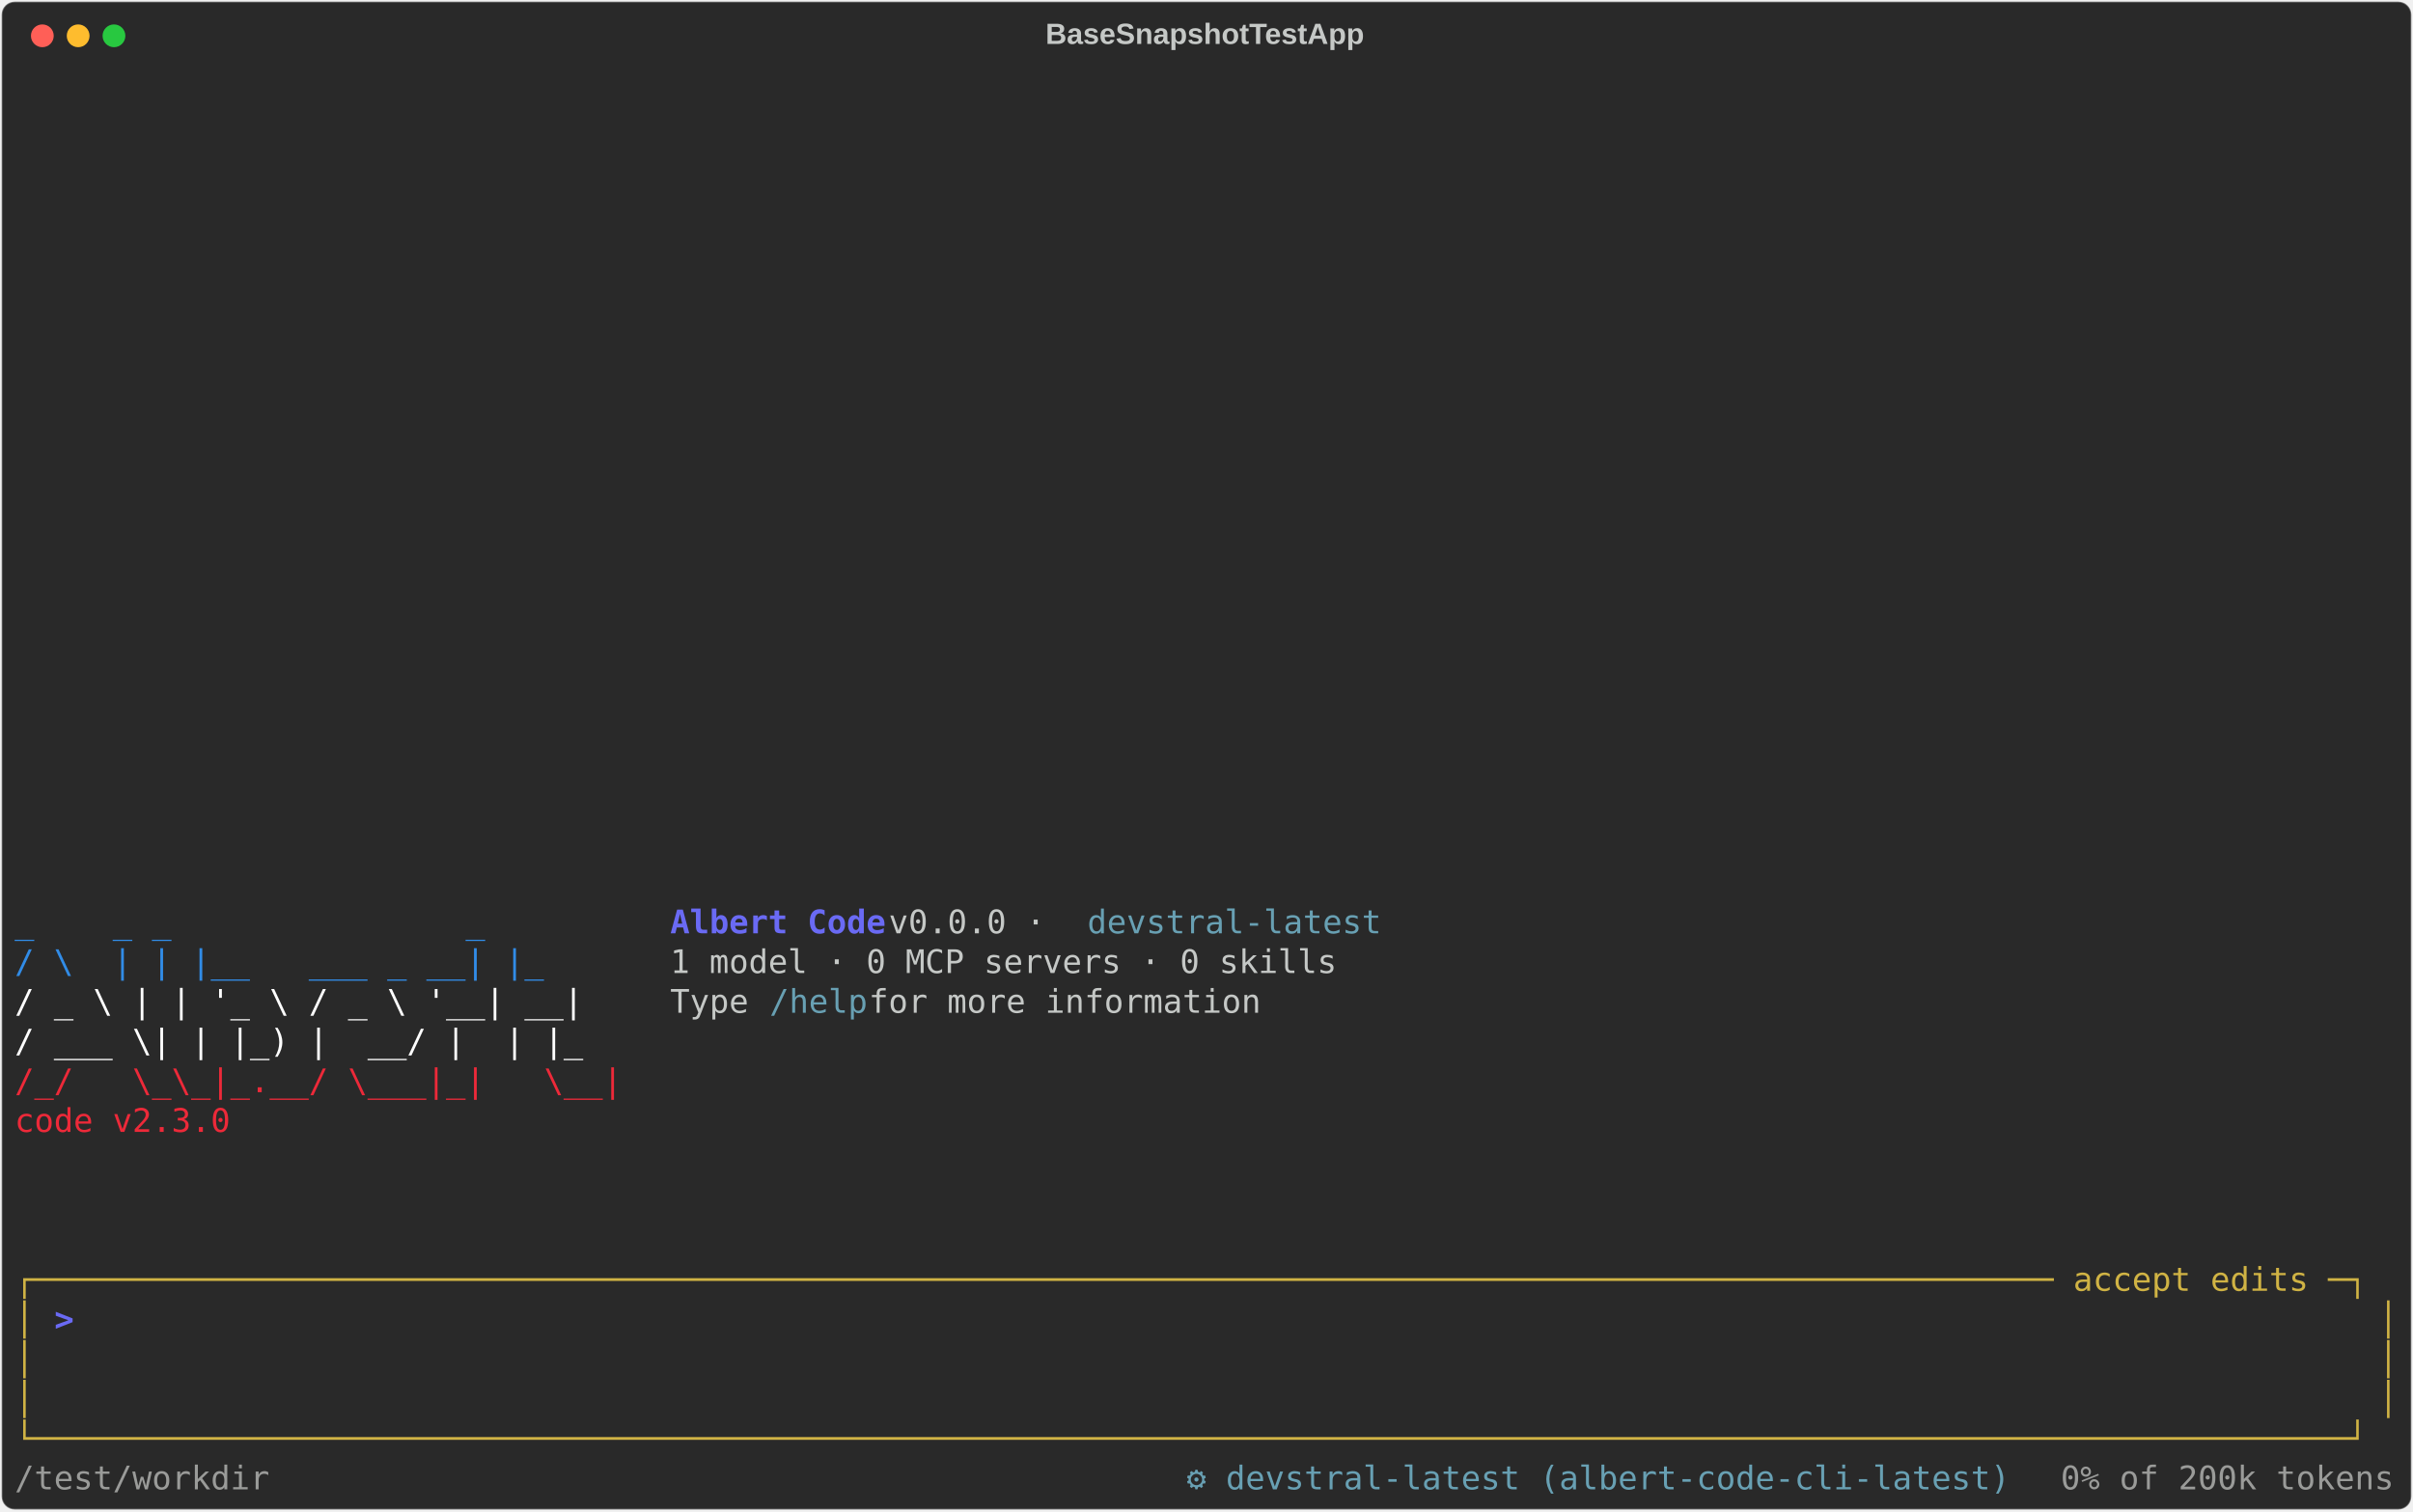
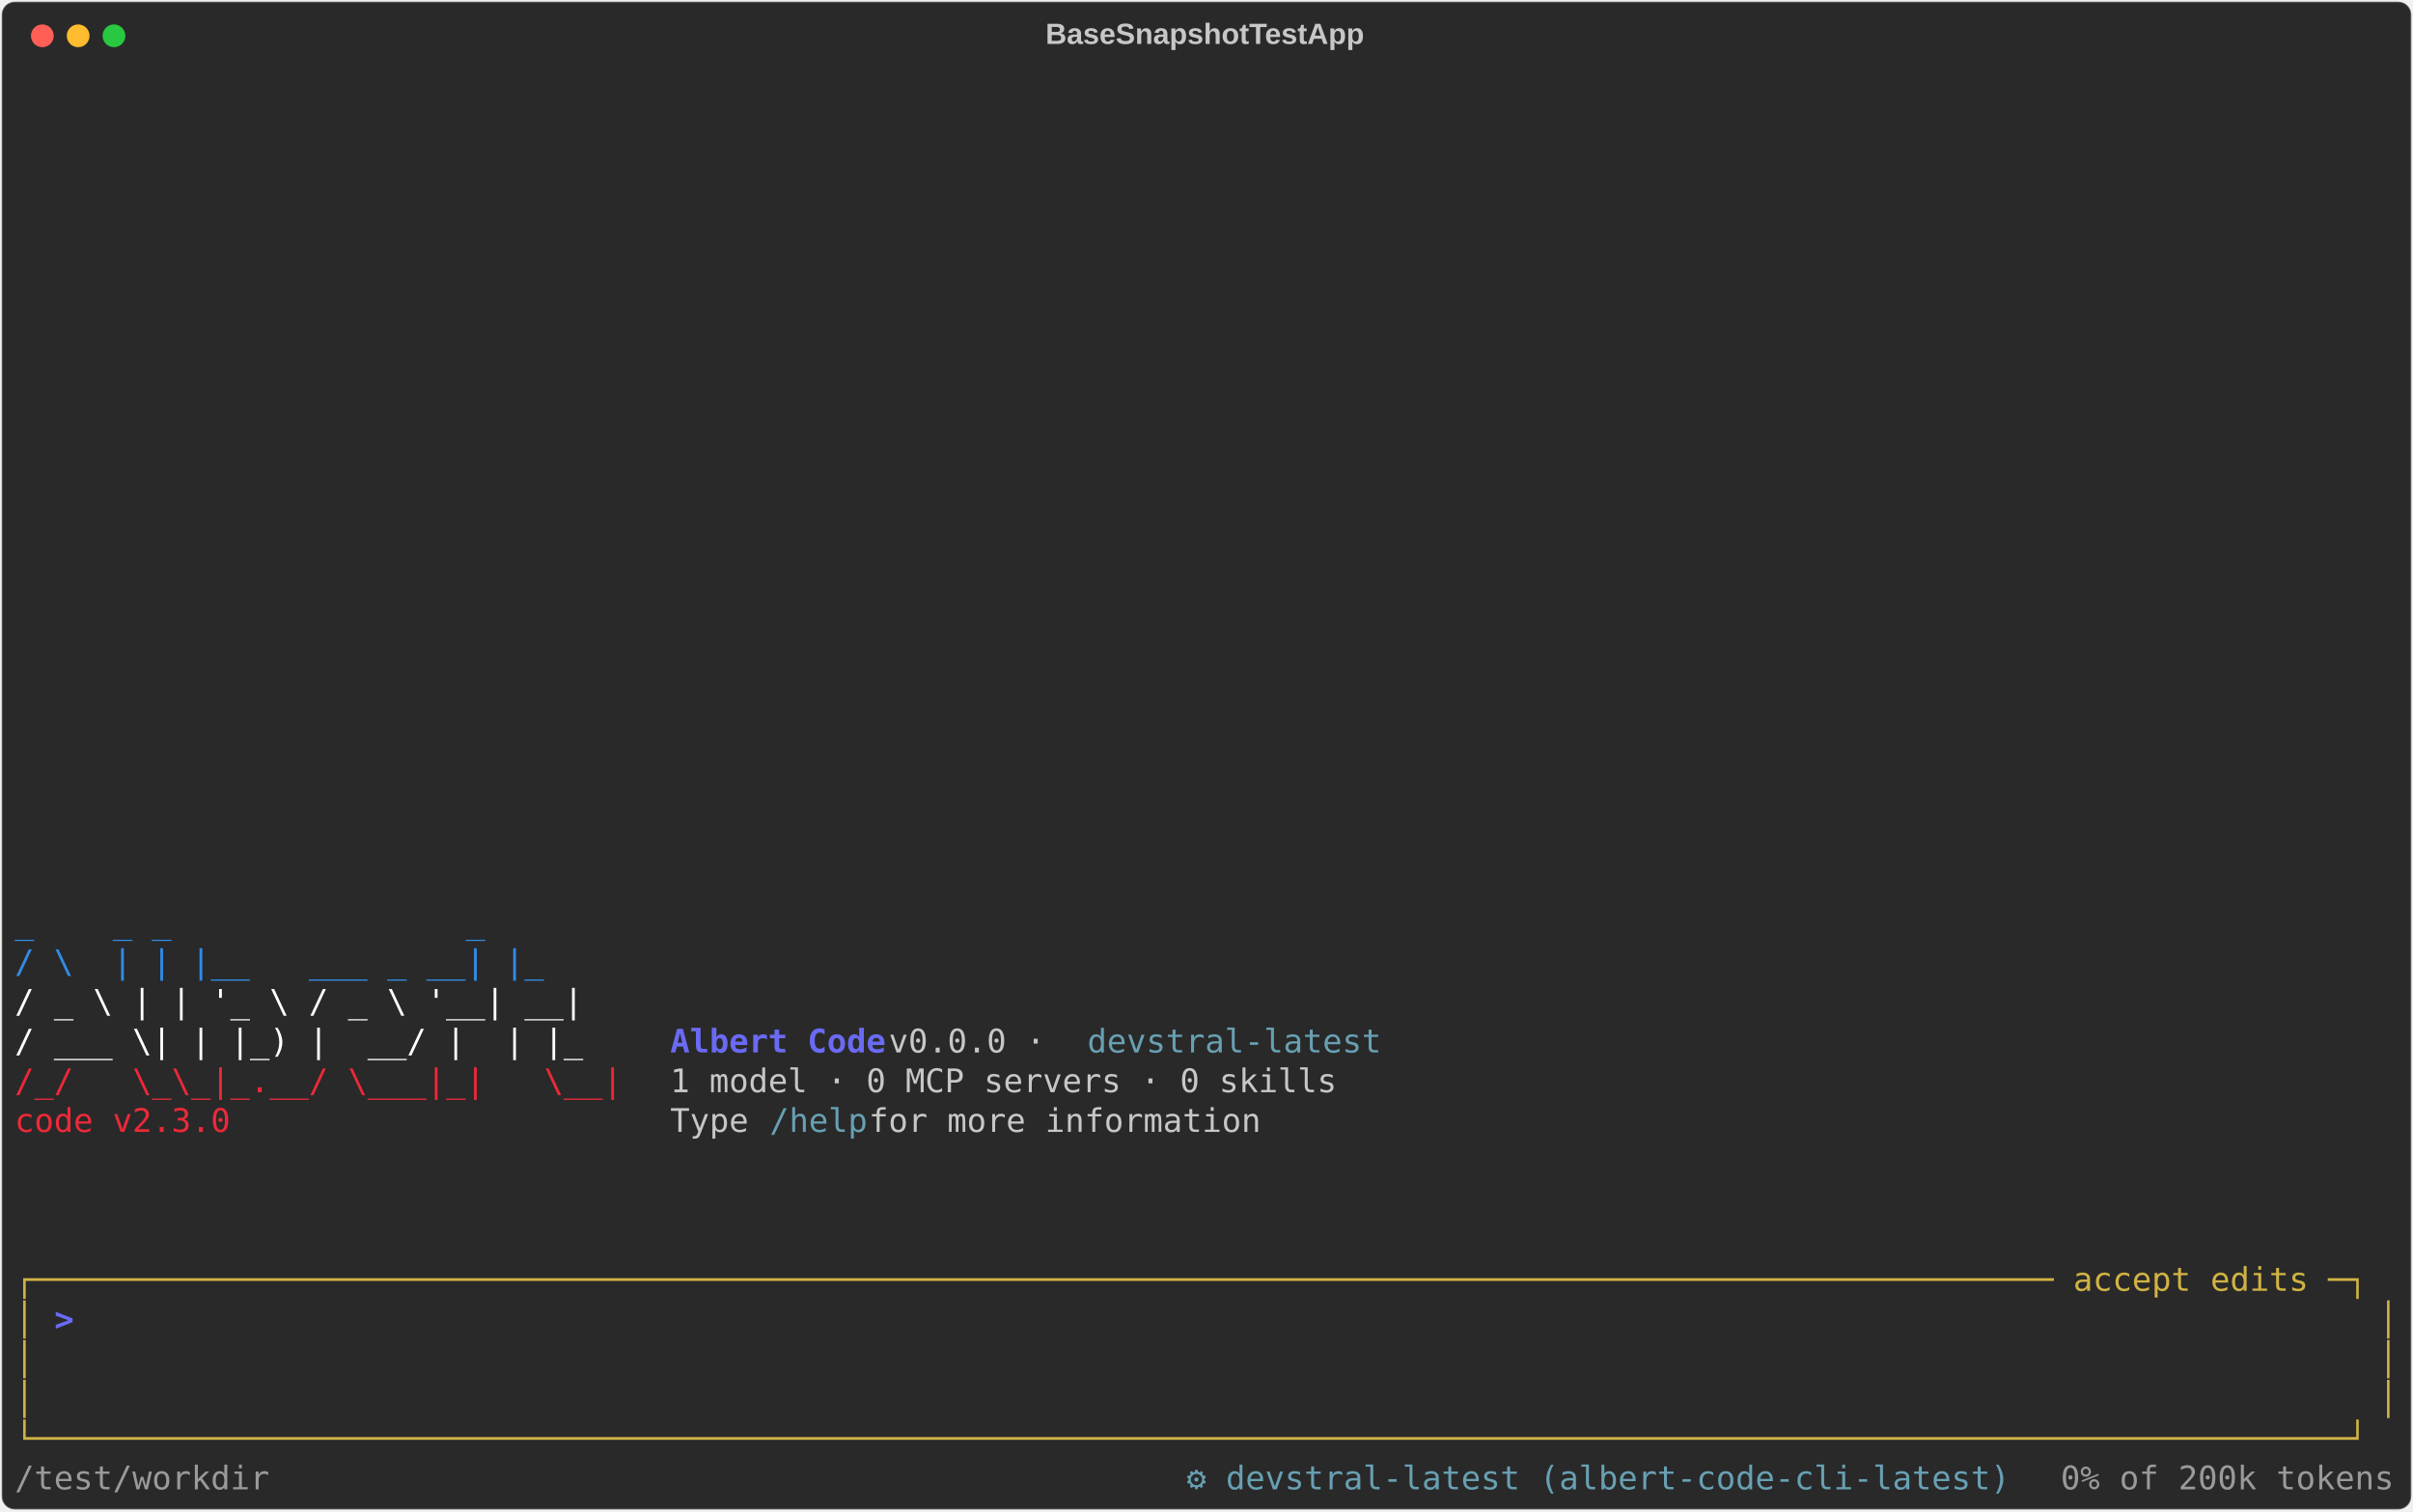
<svg xmlns="http://www.w3.org/2000/svg" class="rich-terminal" viewBox="0 0 1482 928.4">
  <style>

    @font-face {
        font-family: "Fira Code";
        src: local("FiraCode-Regular"),
                url("https://cdnjs.cloudflare.com/ajax/libs/firacode/6.2.0/woff2/FiraCode-Regular.woff2") format("woff2"),
                url("https://cdnjs.cloudflare.com/ajax/libs/firacode/6.2.0/woff/FiraCode-Regular.woff") format("woff");
        font-style: normal;
        font-weight: 400;
    }
    @font-face {
        font-family: "Fira Code";
        src: local("FiraCode-Bold"),
                url("https://cdnjs.cloudflare.com/ajax/libs/firacode/6.2.0/woff2/FiraCode-Bold.woff2") format("woff2"),
                url("https://cdnjs.cloudflare.com/ajax/libs/firacode/6.2.0/woff/FiraCode-Bold.woff") format("woff");
        font-style: bold;
        font-weight: 700;
    }

    .terminal-matrix {
        font-family: Fira Code, monospace;
        font-size: 20px;
        line-height: 24.4px;
        font-variant-east-asian: full-width;
    }

    .terminal-title {
        font-size: 18px;
        font-weight: bold;
        font-family: arial;
    }

    .terminal-r1 { fill: #c5c8c6 }
.terminal-r2 { fill: #318ce7 }
- .terminal-r3 { fill: #6a6af4;font-weight: bold }
- .terminal-r4 { fill: #68a0b3 }
- .terminal-r5 { fill: #ffffff }
+ .terminal-r3 { fill: #ffffff }
+ .terminal-r4 { fill: #6a6af4;font-weight: bold }
+ .terminal-r5 { fill: #68a0b3 }
.terminal-r6 { fill: #ed2939 }
.terminal-r7 { fill: #d0b344 }
.terminal-r8 { fill: #9a9b99 }
    </style>
  <defs>
    <clipPath id="terminal-clip-terminal">
      <rect x="0" y="0" width="1463.0" height="877.4" />
    </clipPath>
    <clipPath id="terminal-line-0">
      <rect x="0" y="1.5" width="1464" height="24.65" />
    </clipPath>
    <clipPath id="terminal-line-1">
      <rect x="0" y="25.9" width="1464" height="24.65" />
    </clipPath>
    <clipPath id="terminal-line-2">
      <rect x="0" y="50.3" width="1464" height="24.65" />
    </clipPath>
    <clipPath id="terminal-line-3">
      <rect x="0" y="74.7" width="1464" height="24.65" />
    </clipPath>
    <clipPath id="terminal-line-4">
      <rect x="0" y="99.1" width="1464" height="24.65" />
    </clipPath>
    <clipPath id="terminal-line-5">
      <rect x="0" y="123.5" width="1464" height="24.65" />
    </clipPath>
    <clipPath id="terminal-line-6">
      <rect x="0" y="147.9" width="1464" height="24.65" />
    </clipPath>
    <clipPath id="terminal-line-7">
      <rect x="0" y="172.3" width="1464" height="24.65" />
    </clipPath>
    <clipPath id="terminal-line-8">
      <rect x="0" y="196.7" width="1464" height="24.65" />
    </clipPath>
    <clipPath id="terminal-line-9">
      <rect x="0" y="221.1" width="1464" height="24.65" />
    </clipPath>
    <clipPath id="terminal-line-10">
      <rect x="0" y="245.5" width="1464" height="24.65" />
    </clipPath>
    <clipPath id="terminal-line-11">
      <rect x="0" y="269.9" width="1464" height="24.65" />
    </clipPath>
    <clipPath id="terminal-line-12">
      <rect x="0" y="294.3" width="1464" height="24.65" />
    </clipPath>
    <clipPath id="terminal-line-13">
      <rect x="0" y="318.7" width="1464" height="24.65" />
    </clipPath>
    <clipPath id="terminal-line-14">
      <rect x="0" y="343.1" width="1464" height="24.65" />
    </clipPath>
    <clipPath id="terminal-line-15">
      <rect x="0" y="367.5" width="1464" height="24.65" />
    </clipPath>
    <clipPath id="terminal-line-16">
      <rect x="0" y="391.9" width="1464" height="24.65" />
    </clipPath>
    <clipPath id="terminal-line-17">
      <rect x="0" y="416.3" width="1464" height="24.65" />
    </clipPath>
    <clipPath id="terminal-line-18">
      <rect x="0" y="440.7" width="1464" height="24.65" />
    </clipPath>
    <clipPath id="terminal-line-19">
      <rect x="0" y="465.1" width="1464" height="24.65" />
    </clipPath>
    <clipPath id="terminal-line-20">
      <rect x="0" y="489.5" width="1464" height="24.65" />
    </clipPath>
    <clipPath id="terminal-line-21">
      <rect x="0" y="513.9" width="1464" height="24.65" />
    </clipPath>
    <clipPath id="terminal-line-22">
      <rect x="0" y="538.3" width="1464" height="24.65" />
    </clipPath>
    <clipPath id="terminal-line-23">
      <rect x="0" y="562.7" width="1464" height="24.65" />
    </clipPath>
    <clipPath id="terminal-line-24">
      <rect x="0" y="587.1" width="1464" height="24.65" />
    </clipPath>
    <clipPath id="terminal-line-25">
      <rect x="0" y="611.5" width="1464" height="24.65" />
    </clipPath>
    <clipPath id="terminal-line-26">
      <rect x="0" y="635.9" width="1464" height="24.65" />
    </clipPath>
    <clipPath id="terminal-line-27">
      <rect x="0" y="660.3" width="1464" height="24.65" />
    </clipPath>
    <clipPath id="terminal-line-28">
      <rect x="0" y="684.7" width="1464" height="24.65" />
    </clipPath>
    <clipPath id="terminal-line-29">
      <rect x="0" y="709.1" width="1464" height="24.65" />
    </clipPath>
    <clipPath id="terminal-line-30">
      <rect x="0" y="733.5" width="1464" height="24.65" />
    </clipPath>
    <clipPath id="terminal-line-31">
      <rect x="0" y="757.9" width="1464" height="24.65" />
    </clipPath>
    <clipPath id="terminal-line-32">
      <rect x="0" y="782.3" width="1464" height="24.65" />
    </clipPath>
    <clipPath id="terminal-line-33">
      <rect x="0" y="806.7" width="1464" height="24.65" />
    </clipPath>
    <clipPath id="terminal-line-34">
      <rect x="0" y="831.1" width="1464" height="24.65" />
    </clipPath>
  </defs>
  <rect fill="#292929" stroke="rgba(255,255,255,0.35)" stroke-width="1" x="1" y="1" width="1480" height="926.4" rx="8" />
  <text class="terminal-title" fill="#c5c8c6" text-anchor="middle" x="740" y="27">BaseSnapshotTestApp</text>
  <g transform="translate(26,22)">
    <circle cx="0" cy="0" r="7" fill="#ff5f57" />
    <circle cx="22" cy="0" r="7" fill="#febc2e" />
    <circle cx="44" cy="0" r="7" fill="#28c840" />
  </g>
  <g transform="translate(9, 41)" clip-path="url(#terminal-clip-terminal)">
    <g class="terminal-matrix">
      <text class="terminal-r1" x="1464" y="20" textLength="12.2" clip-path="url(#terminal-line-0)">
</text>
      <text class="terminal-r1" x="1464" y="44.4" textLength="12.2" clip-path="url(#terminal-line-1)">
</text>
      <text class="terminal-r1" x="1464" y="68.8" textLength="12.2" clip-path="url(#terminal-line-2)">
</text>
      <text class="terminal-r1" x="1464" y="93.2" textLength="12.2" clip-path="url(#terminal-line-3)">
</text>
      <text class="terminal-r1" x="1464" y="117.6" textLength="12.2" clip-path="url(#terminal-line-4)">
</text>
      <text class="terminal-r1" x="1464" y="142" textLength="12.2" clip-path="url(#terminal-line-5)">
</text>
      <text class="terminal-r1" x="1464" y="166.4" textLength="12.2" clip-path="url(#terminal-line-6)">
</text>
      <text class="terminal-r1" x="1464" y="190.8" textLength="12.2" clip-path="url(#terminal-line-7)">
</text>
      <text class="terminal-r1" x="1464" y="215.2" textLength="12.2" clip-path="url(#terminal-line-8)">
</text>
      <text class="terminal-r1" x="1464" y="239.6" textLength="12.2" clip-path="url(#terminal-line-9)">
</text>
      <text class="terminal-r1" x="1464" y="264" textLength="12.2" clip-path="url(#terminal-line-10)">
</text>
      <text class="terminal-r1" x="1464" y="288.4" textLength="12.2" clip-path="url(#terminal-line-11)">
</text>
      <text class="terminal-r1" x="1464" y="312.8" textLength="12.2" clip-path="url(#terminal-line-12)">
</text>
      <text class="terminal-r1" x="1464" y="337.2" textLength="12.2" clip-path="url(#terminal-line-13)">
</text>
      <text class="terminal-r1" x="1464" y="361.6" textLength="12.2" clip-path="url(#terminal-line-14)">
</text>
      <text class="terminal-r1" x="1464" y="386" textLength="12.2" clip-path="url(#terminal-line-15)">
</text>
      <text class="terminal-r1" x="1464" y="410.4" textLength="12.2" clip-path="url(#terminal-line-16)">
</text>
      <text class="terminal-r1" x="1464" y="434.8" textLength="12.2" clip-path="url(#terminal-line-17)">
</text>
      <text class="terminal-r1" x="1464" y="459.2" textLength="12.2" clip-path="url(#terminal-line-18)">
</text>
      <text class="terminal-r1" x="1464" y="483.6" textLength="12.2" clip-path="url(#terminal-line-19)">
</text>
      <text class="terminal-r1" x="1464" y="508" textLength="12.2" clip-path="url(#terminal-line-20)">
</text>
      <text class="terminal-r2" x="0" y="532.4" textLength="378.2" clip-path="url(#terminal-line-21)">    _    _ _               _   </text>
-       <text class="terminal-r3" x="402.6" y="532.4" textLength="134.2" clip-path="url(#terminal-line-21)">Albert Code</text>
-       <text class="terminal-r1" x="536.8" y="532.4" textLength="122" clip-path="url(#terminal-line-21)"> v0.0.0 · </text>
-       <text class="terminal-r4" x="658.8" y="532.4" textLength="183" clip-path="url(#terminal-line-21)">devstral-latest</text>
      <text class="terminal-r1" x="1464" y="532.4" textLength="12.2" clip-path="url(#terminal-line-21)">
</text>
      <text class="terminal-r2" x="0" y="556.8" textLength="378.2" clip-path="url(#terminal-line-22)">   / \  | | |__   ___ _ __| |_ </text>
-       <text class="terminal-r1" x="402.6" y="556.8" textLength="414.8" clip-path="url(#terminal-line-22)">1 model · 0 MCP servers · 0 skills</text>
      <text class="terminal-r1" x="1464" y="556.8" textLength="12.2" clip-path="url(#terminal-line-22)">
</text>
-       <text class="terminal-r5" x="0" y="581.2" textLength="378.2" clip-path="url(#terminal-line-23)">  / _ \ | | '_ \ / _ \ '__| __|</text>
-       <text class="terminal-r1" x="402.6" y="581.2" textLength="61" clip-path="url(#terminal-line-23)">Type </text>
-       <text class="terminal-r4" x="463.6" y="581.2" textLength="61" clip-path="url(#terminal-line-23)">/help</text>
-       <text class="terminal-r1" x="524.6" y="581.2" textLength="256.2" clip-path="url(#terminal-line-23)"> for more information</text>
+       <text class="terminal-r3" x="0" y="581.2" textLength="378.2" clip-path="url(#terminal-line-23)">  / _ \ | | '_ \ / _ \ '__| __|</text>
      <text class="terminal-r1" x="1464" y="581.2" textLength="12.2" clip-path="url(#terminal-line-23)">
</text>
-       <text class="terminal-r5" x="0" y="605.6" textLength="378.2" clip-path="url(#terminal-line-24)"> / ___ \| | |_) |  __/ |  | |_ </text>
+       <text class="terminal-r3" x="0" y="605.6" textLength="378.2" clip-path="url(#terminal-line-24)"> / ___ \| | |_) |  __/ |  | |_ </text>
+       <text class="terminal-r4" x="402.6" y="605.6" textLength="134.2" clip-path="url(#terminal-line-24)">Albert Code</text>
+       <text class="terminal-r1" x="536.8" y="605.6" textLength="122" clip-path="url(#terminal-line-24)"> v0.0.0 · </text>
+       <text class="terminal-r5" x="658.8" y="605.6" textLength="183" clip-path="url(#terminal-line-24)">devstral-latest</text>
      <text class="terminal-r1" x="1464" y="605.6" textLength="12.2" clip-path="url(#terminal-line-24)">
</text>
      <text class="terminal-r6" x="0" y="630" textLength="378.2" clip-path="url(#terminal-line-25)">/_/   \_\_|_.__/ \___|_|   \__|</text>
+       <text class="terminal-r1" x="402.6" y="630" textLength="414.8" clip-path="url(#terminal-line-25)">1 model · 0 MCP servers · 0 skills</text>
      <text class="terminal-r1" x="1464" y="630" textLength="12.2" clip-path="url(#terminal-line-25)">
</text>
      <text class="terminal-r6" x="0" y="654.4" textLength="353.8" clip-path="url(#terminal-line-26)">                  code v2.3.0</text>
+       <text class="terminal-r1" x="402.6" y="654.4" textLength="61" clip-path="url(#terminal-line-26)">Type </text>
+       <text class="terminal-r5" x="463.6" y="654.4" textLength="61" clip-path="url(#terminal-line-26)">/help</text>
+       <text class="terminal-r1" x="524.6" y="654.4" textLength="256.2" clip-path="url(#terminal-line-26)"> for more information</text>
      <text class="terminal-r1" x="1464" y="654.4" textLength="12.2" clip-path="url(#terminal-line-26)">
</text>
      <text class="terminal-r1" x="1464" y="678.8" textLength="12.2" clip-path="url(#terminal-line-27)">
</text>
      <text class="terminal-r1" x="1464" y="703.2" textLength="12.2" clip-path="url(#terminal-line-28)">
</text>
      <text class="terminal-r1" x="1464" y="727.6" textLength="12.2" clip-path="url(#terminal-line-29)">
</text>
      <text class="terminal-r7" x="0" y="752" textLength="1464" clip-path="url(#terminal-line-30)">┌─────────────────────────────────────────────────────────────────────────────────────────────────────── accept edits ─┐</text>
      <text class="terminal-r1" x="1464" y="752" textLength="12.2" clip-path="url(#terminal-line-30)">
</text>
      <text class="terminal-r7" x="0" y="776.4" textLength="12.2" clip-path="url(#terminal-line-31)">│</text>
-       <text class="terminal-r3" x="24.4" y="776.4" textLength="12.2" clip-path="url(#terminal-line-31)">&gt;</text>
+       <text class="terminal-r4" x="24.4" y="776.4" textLength="12.2" clip-path="url(#terminal-line-31)">&gt;</text>
      <text class="terminal-r7" x="1451.8" y="776.4" textLength="12.2" clip-path="url(#terminal-line-31)">│</text>
      <text class="terminal-r1" x="1464" y="776.4" textLength="12.2" clip-path="url(#terminal-line-31)">
</text>
      <text class="terminal-r7" x="0" y="800.8" textLength="12.2" clip-path="url(#terminal-line-32)">│</text>
      <text class="terminal-r7" x="1451.8" y="800.8" textLength="12.2" clip-path="url(#terminal-line-32)">│</text>
      <text class="terminal-r1" x="1464" y="800.8" textLength="12.2" clip-path="url(#terminal-line-32)">
</text>
      <text class="terminal-r7" x="0" y="825.2" textLength="12.2" clip-path="url(#terminal-line-33)">│</text>
      <text class="terminal-r7" x="1451.8" y="825.2" textLength="12.2" clip-path="url(#terminal-line-33)">│</text>
      <text class="terminal-r1" x="1464" y="825.2" textLength="12.2" clip-path="url(#terminal-line-33)">
</text>
      <text class="terminal-r7" x="0" y="849.6" textLength="1464" clip-path="url(#terminal-line-34)">└──────────────────────────────────────────────────────────────────────────────────────────────────────────────────────┘</text>
      <text class="terminal-r1" x="1464" y="849.6" textLength="12.2" clip-path="url(#terminal-line-34)">
</text>
      <text class="terminal-r8" x="0" y="874" textLength="158.6" clip-path="url(#terminal-line-35)">/test/workdir</text>
-       <text class="terminal-r4" x="719.8" y="874" textLength="512.4" clip-path="url(#terminal-line-35)">⚙ devstral-latest (albert-code-cli-latest)</text>
+       <text class="terminal-r5" x="719.8" y="874" textLength="512.4" clip-path="url(#terminal-line-35)">⚙ devstral-latest (albert-code-cli-latest)</text>
      <text class="terminal-r8" x="1256.6" y="874" textLength="207.4" clip-path="url(#terminal-line-35)">0% of 200k tokens</text>
    </g>
  </g>
</svg>
